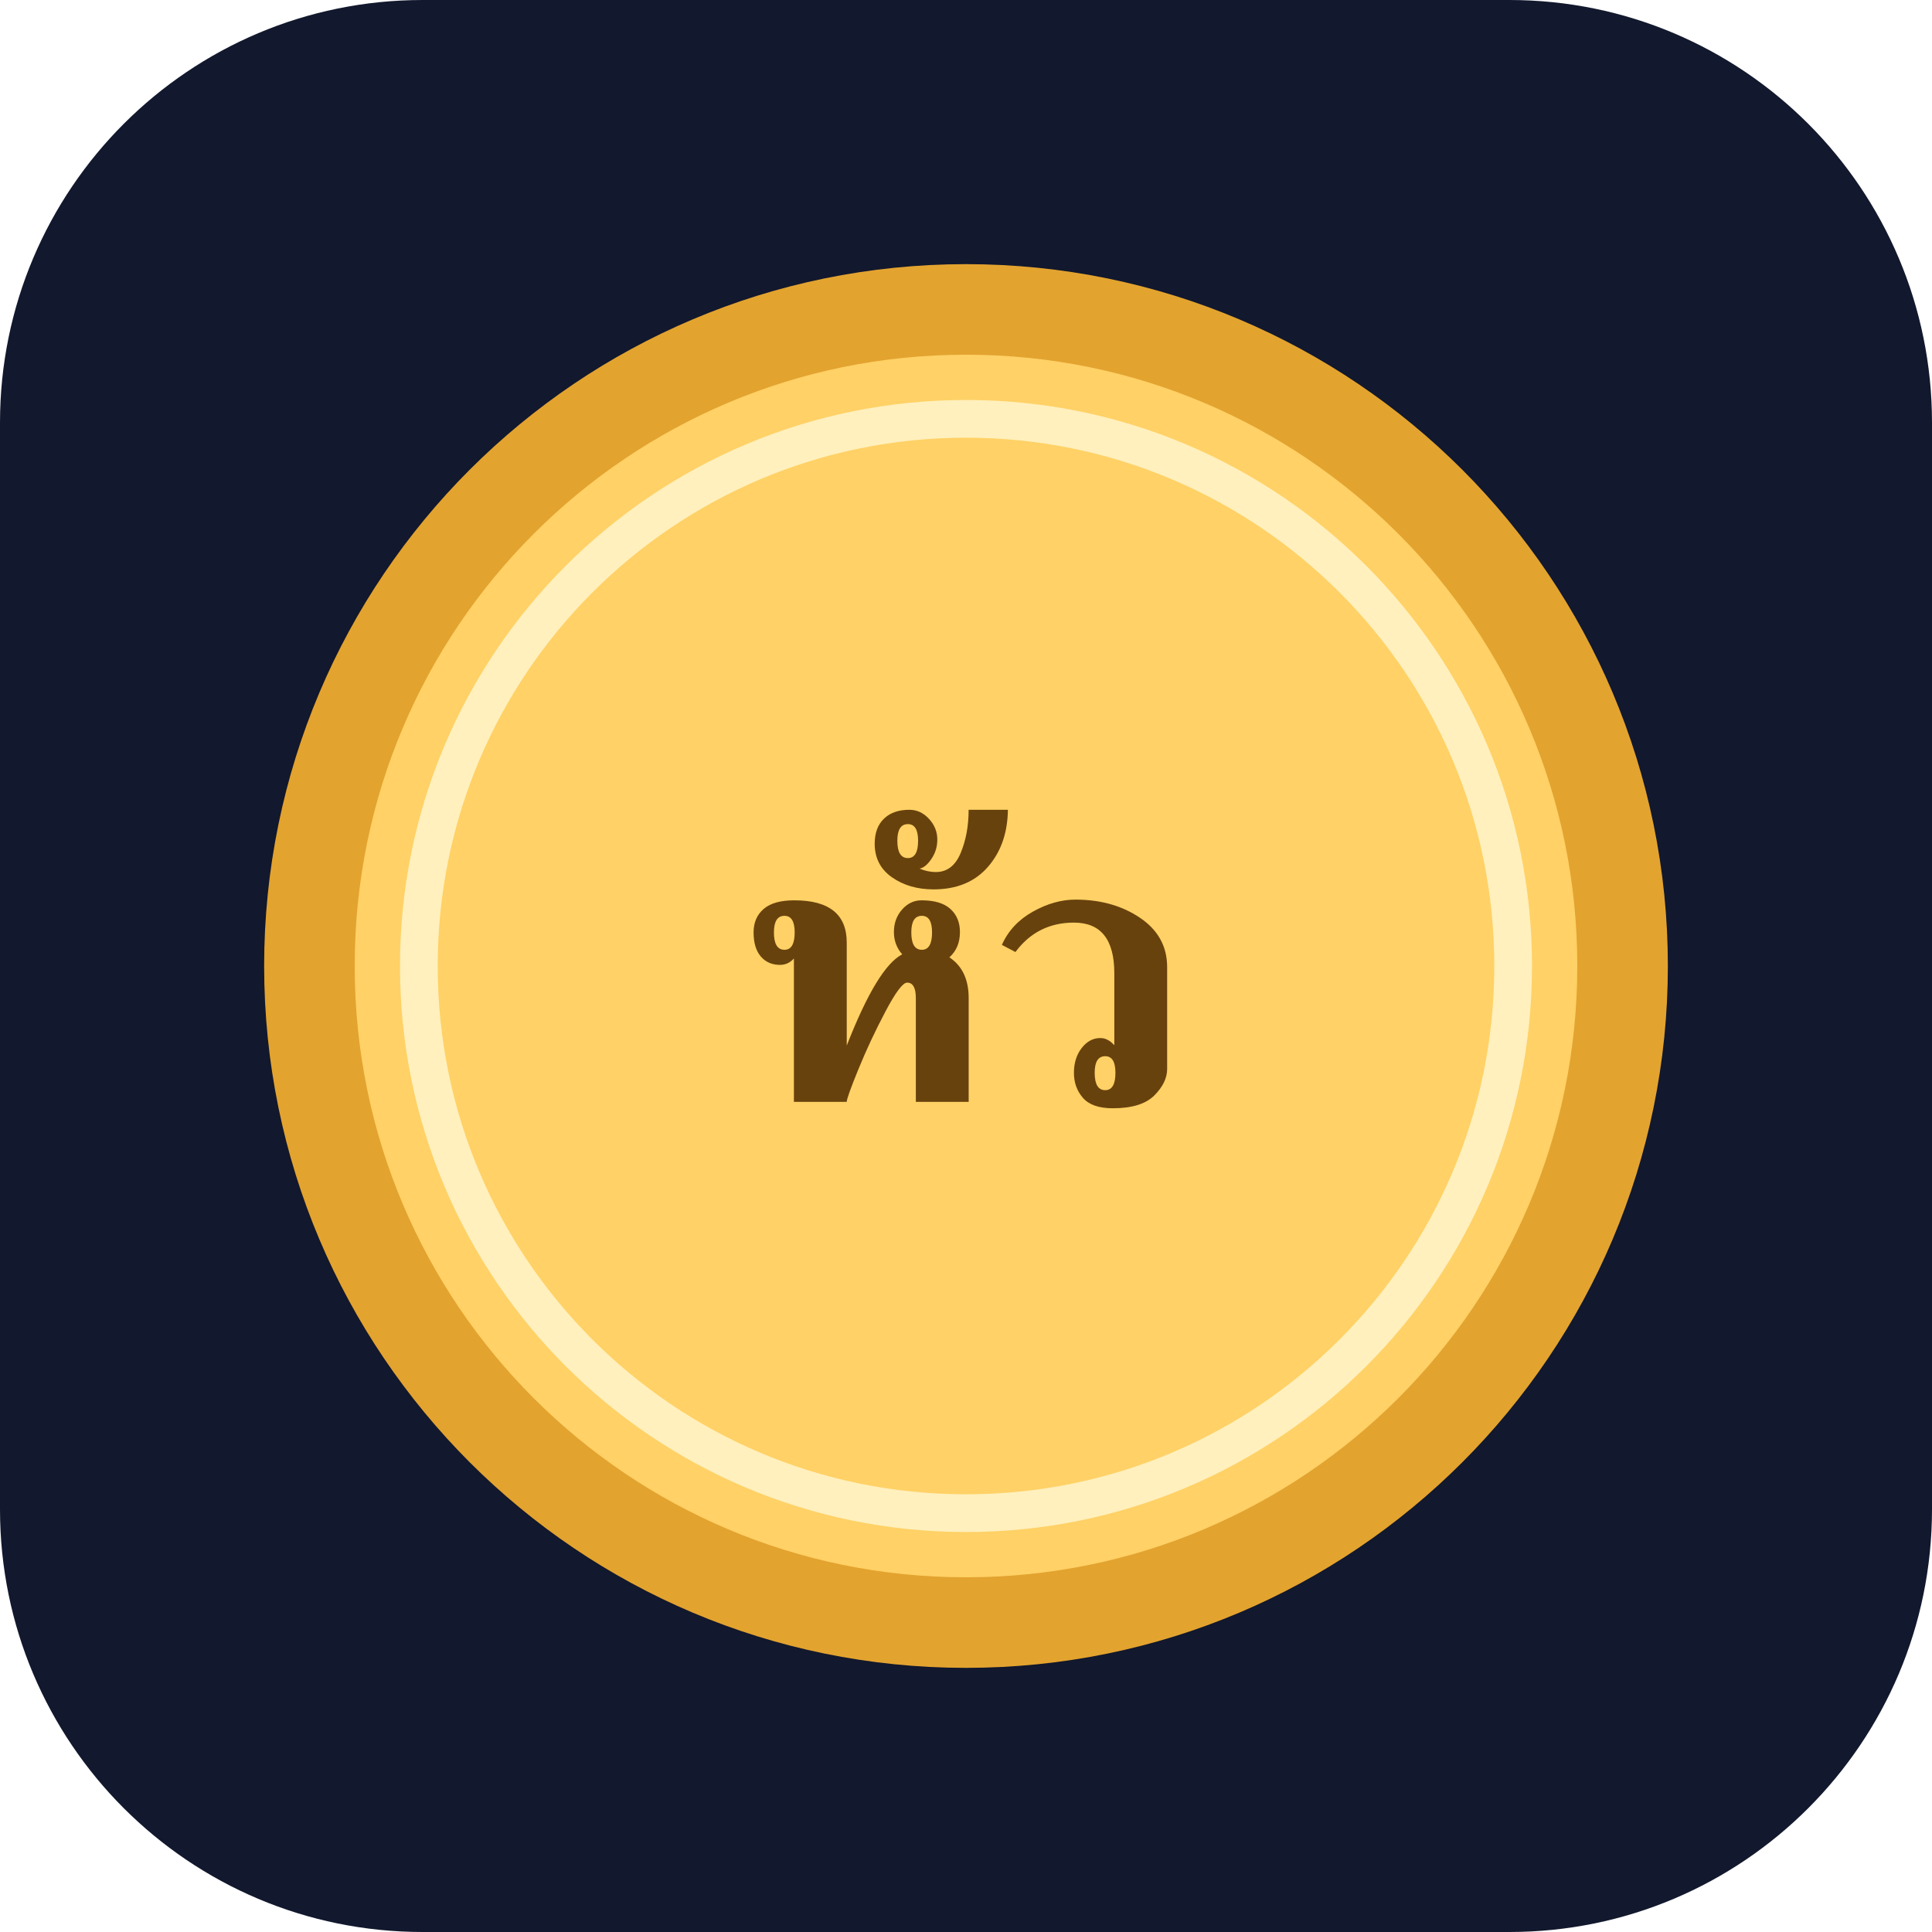
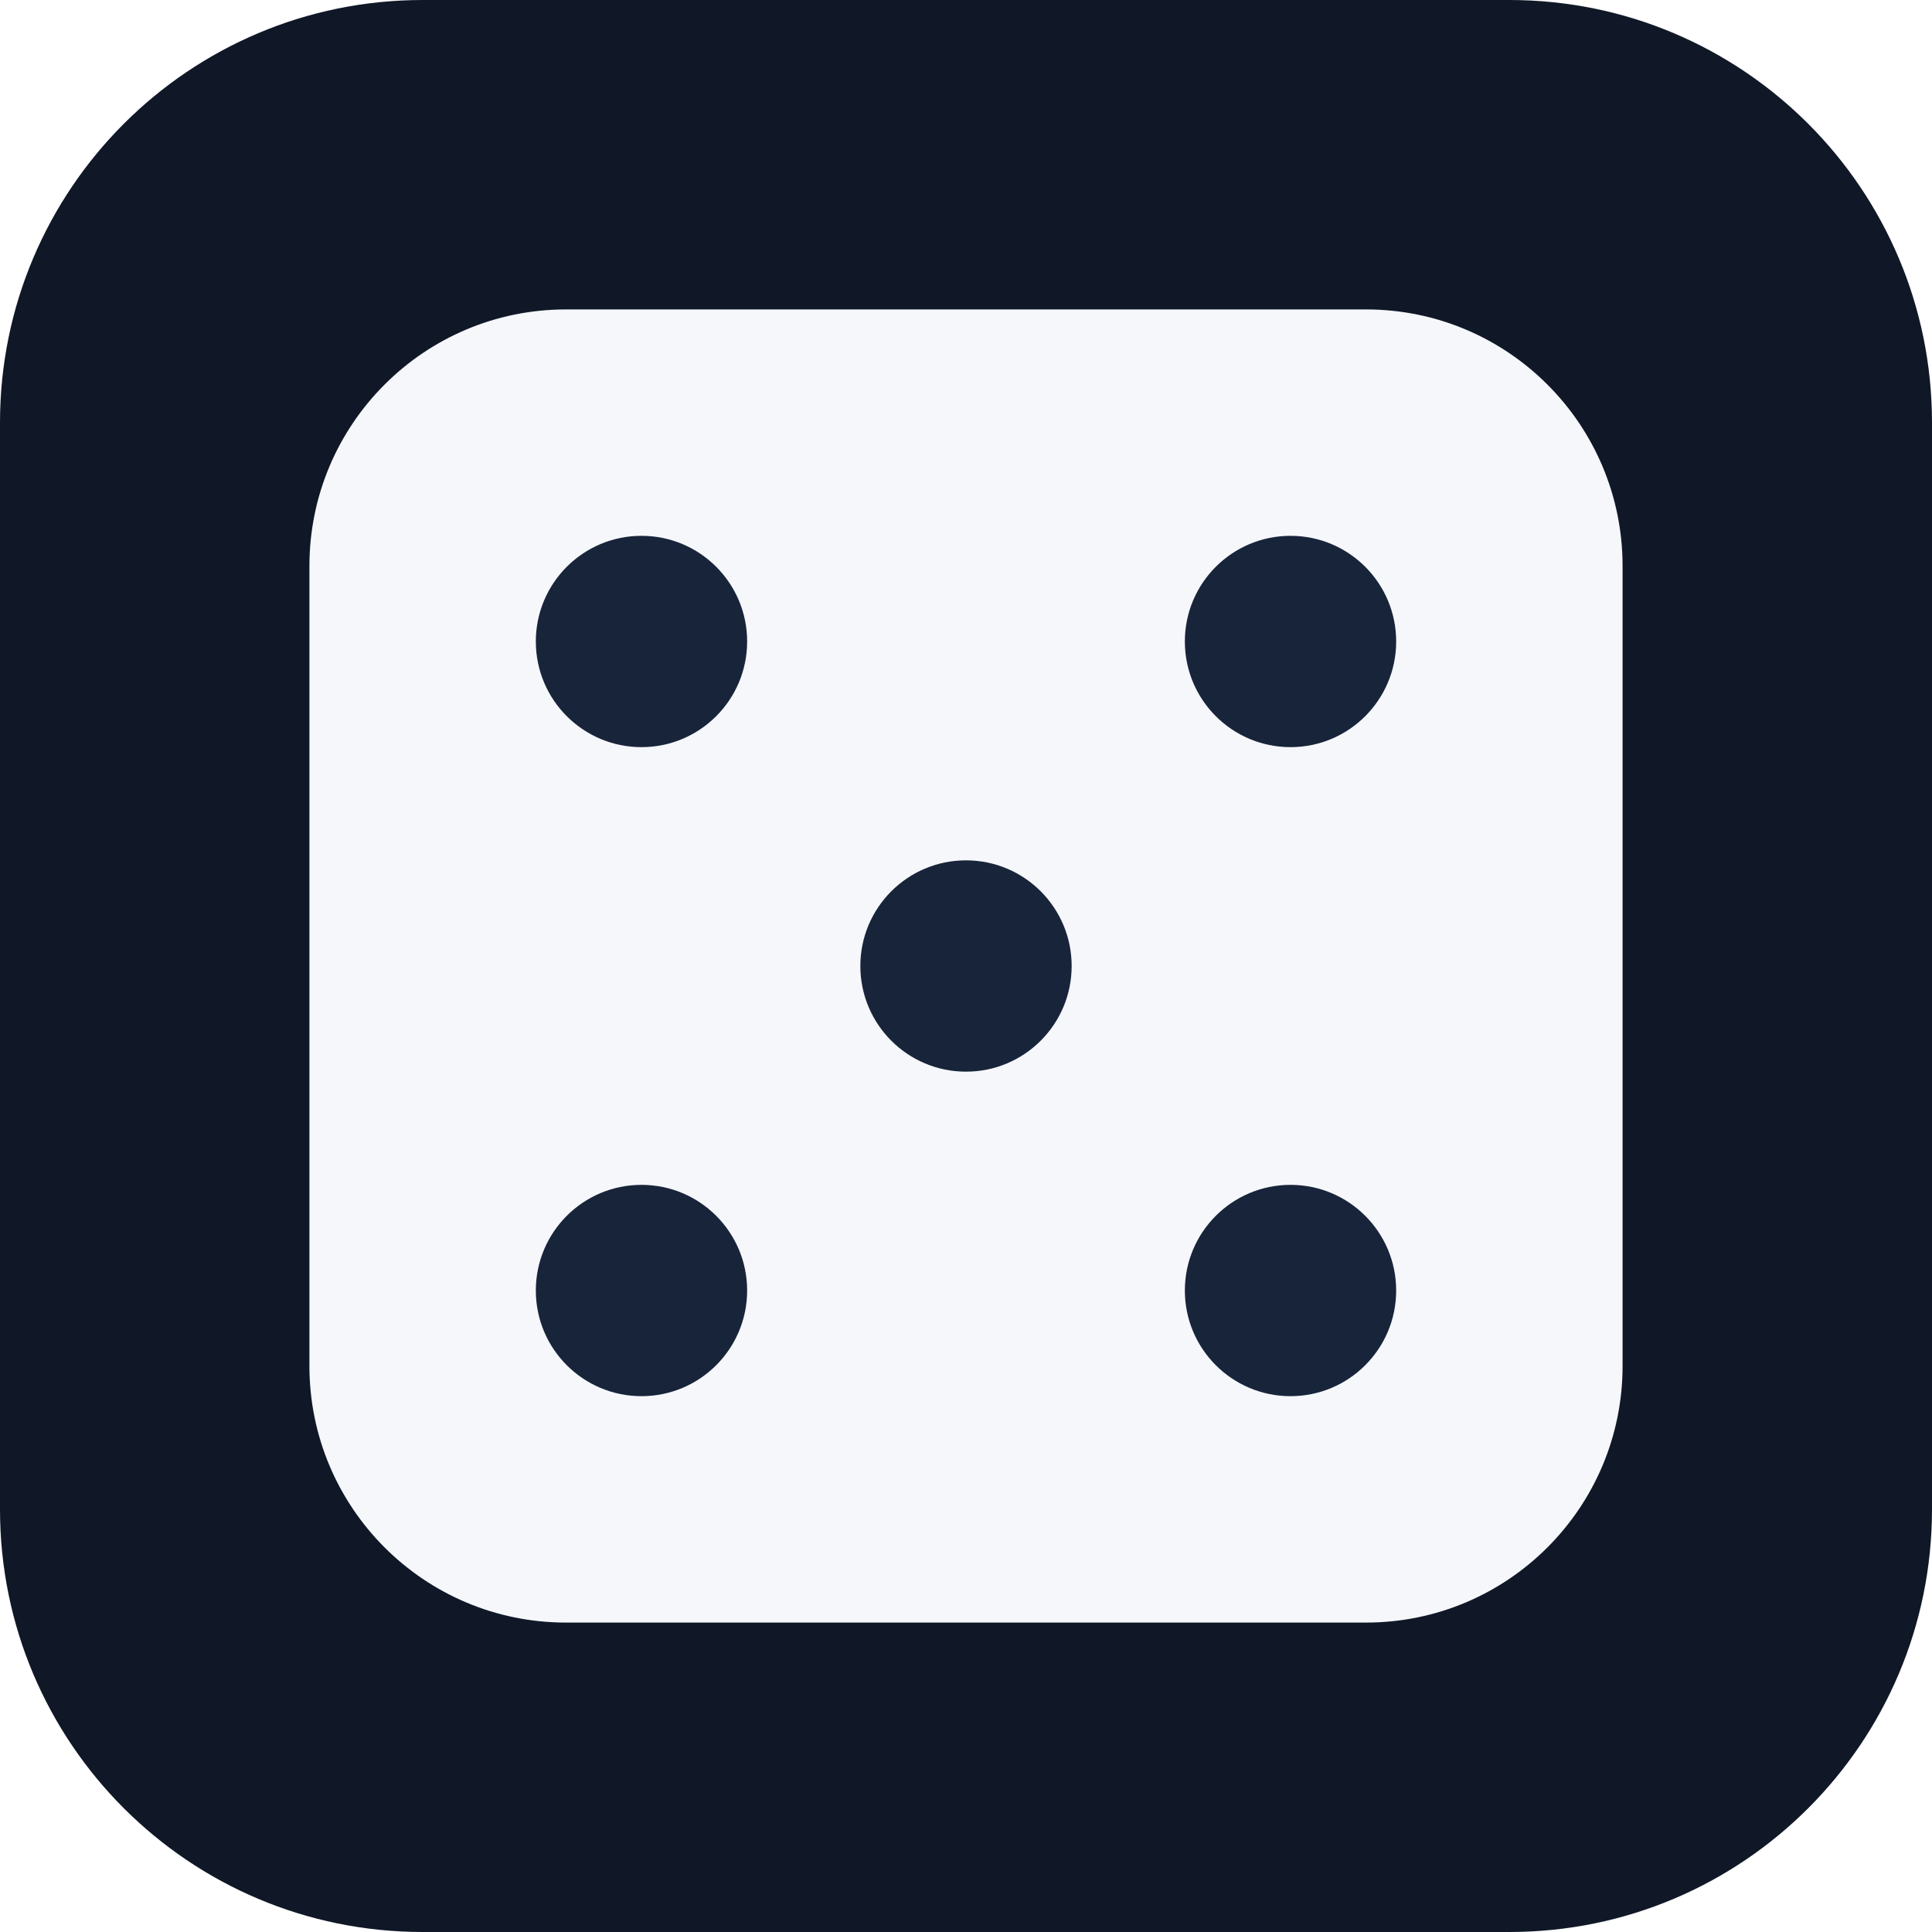
<svg xmlns="http://www.w3.org/2000/svg" viewBox="0 0 512 512">
-   <rect width="512" height="512" rx="112" fill="#12182d" />
-   <circle cx="256" cy="256" r="174" fill="#ffd166" stroke="#e3a32f" stroke-width="24" />
-   <circle cx="256" cy="256" r="145" fill="none" stroke="#fff0bd" stroke-width="10" />
-   <text x="256" y="292" text-anchor="middle" font-size="100" font-weight="bold" fill="#68420d" font-family="sans-serif">หัว</text>
+   <rect width="512" height="512" rx="112" fill="#101827" />
+   <rect x="82" y="82" width="348" height="348" rx="68" fill="#f5f7fb" />
+   <g fill="#18243a">
+     <circle cx="170" cy="170" r="28" />
+     <circle cx="342" cy="170" r="28" />
+     <circle cx="256" cy="256" r="28" />
+     <circle cx="170" cy="342" r="28" />
+     <circle cx="342" cy="342" r="28" />
+   </g>
</svg>
